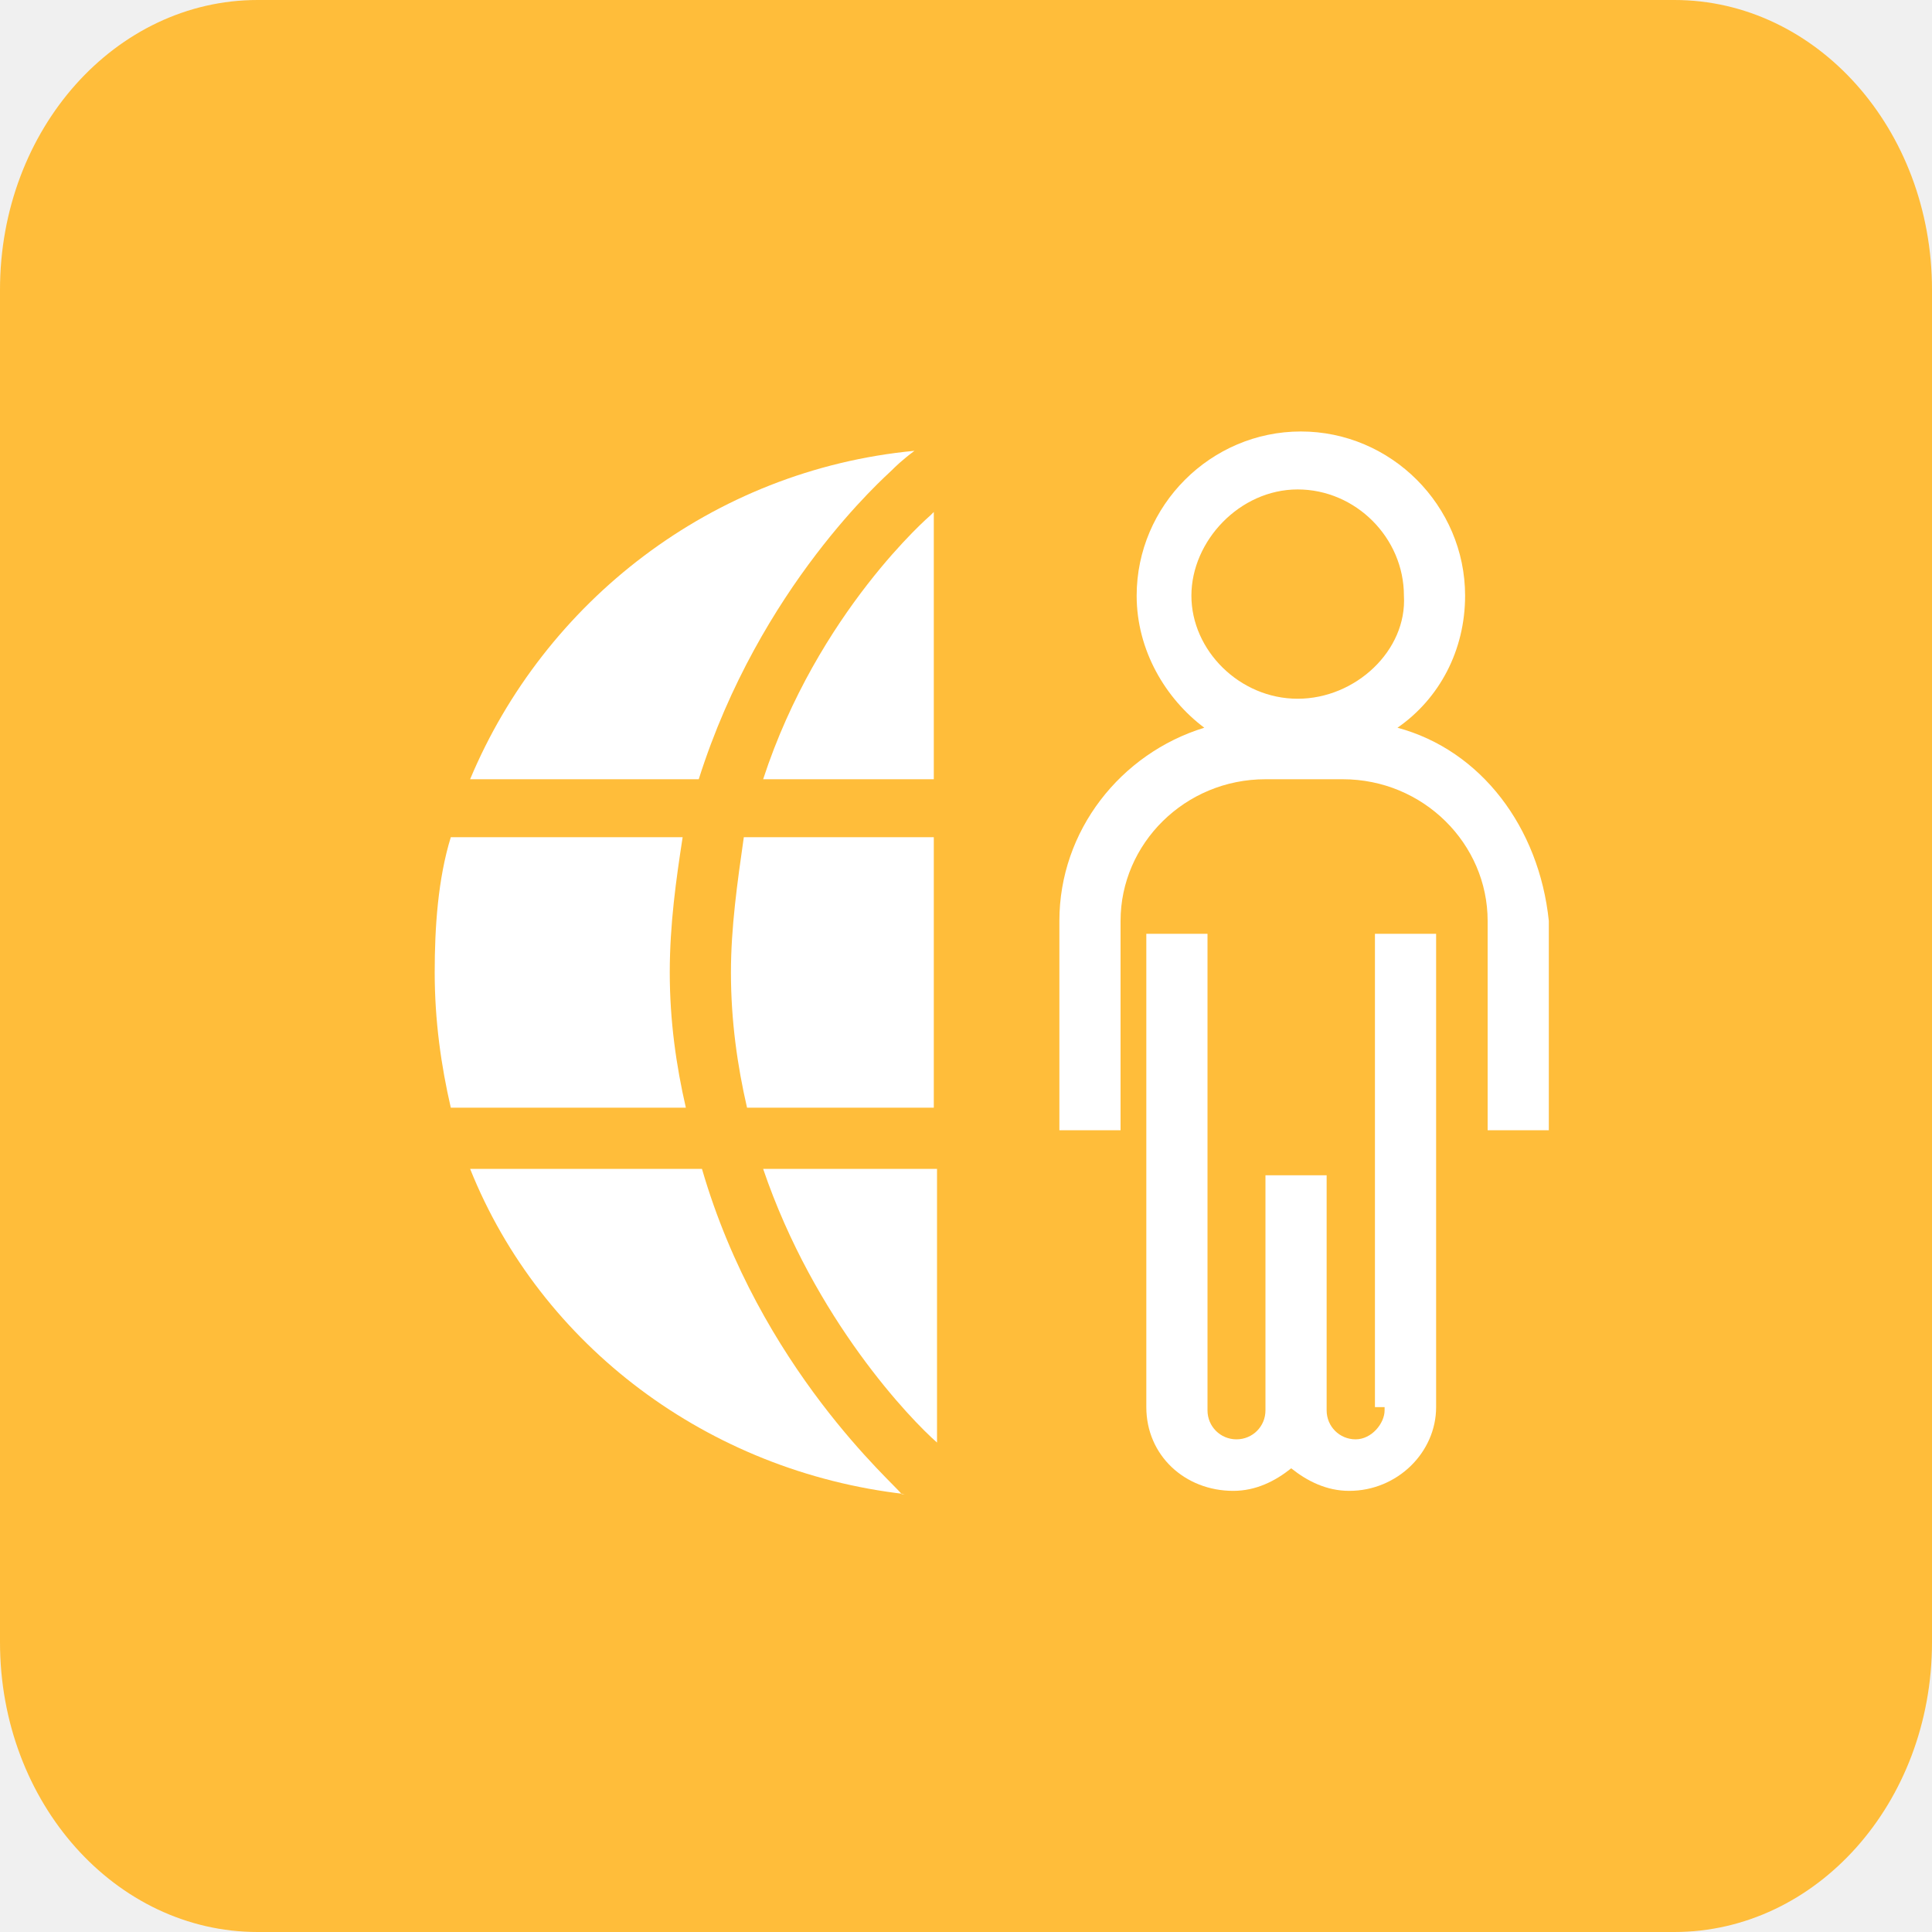
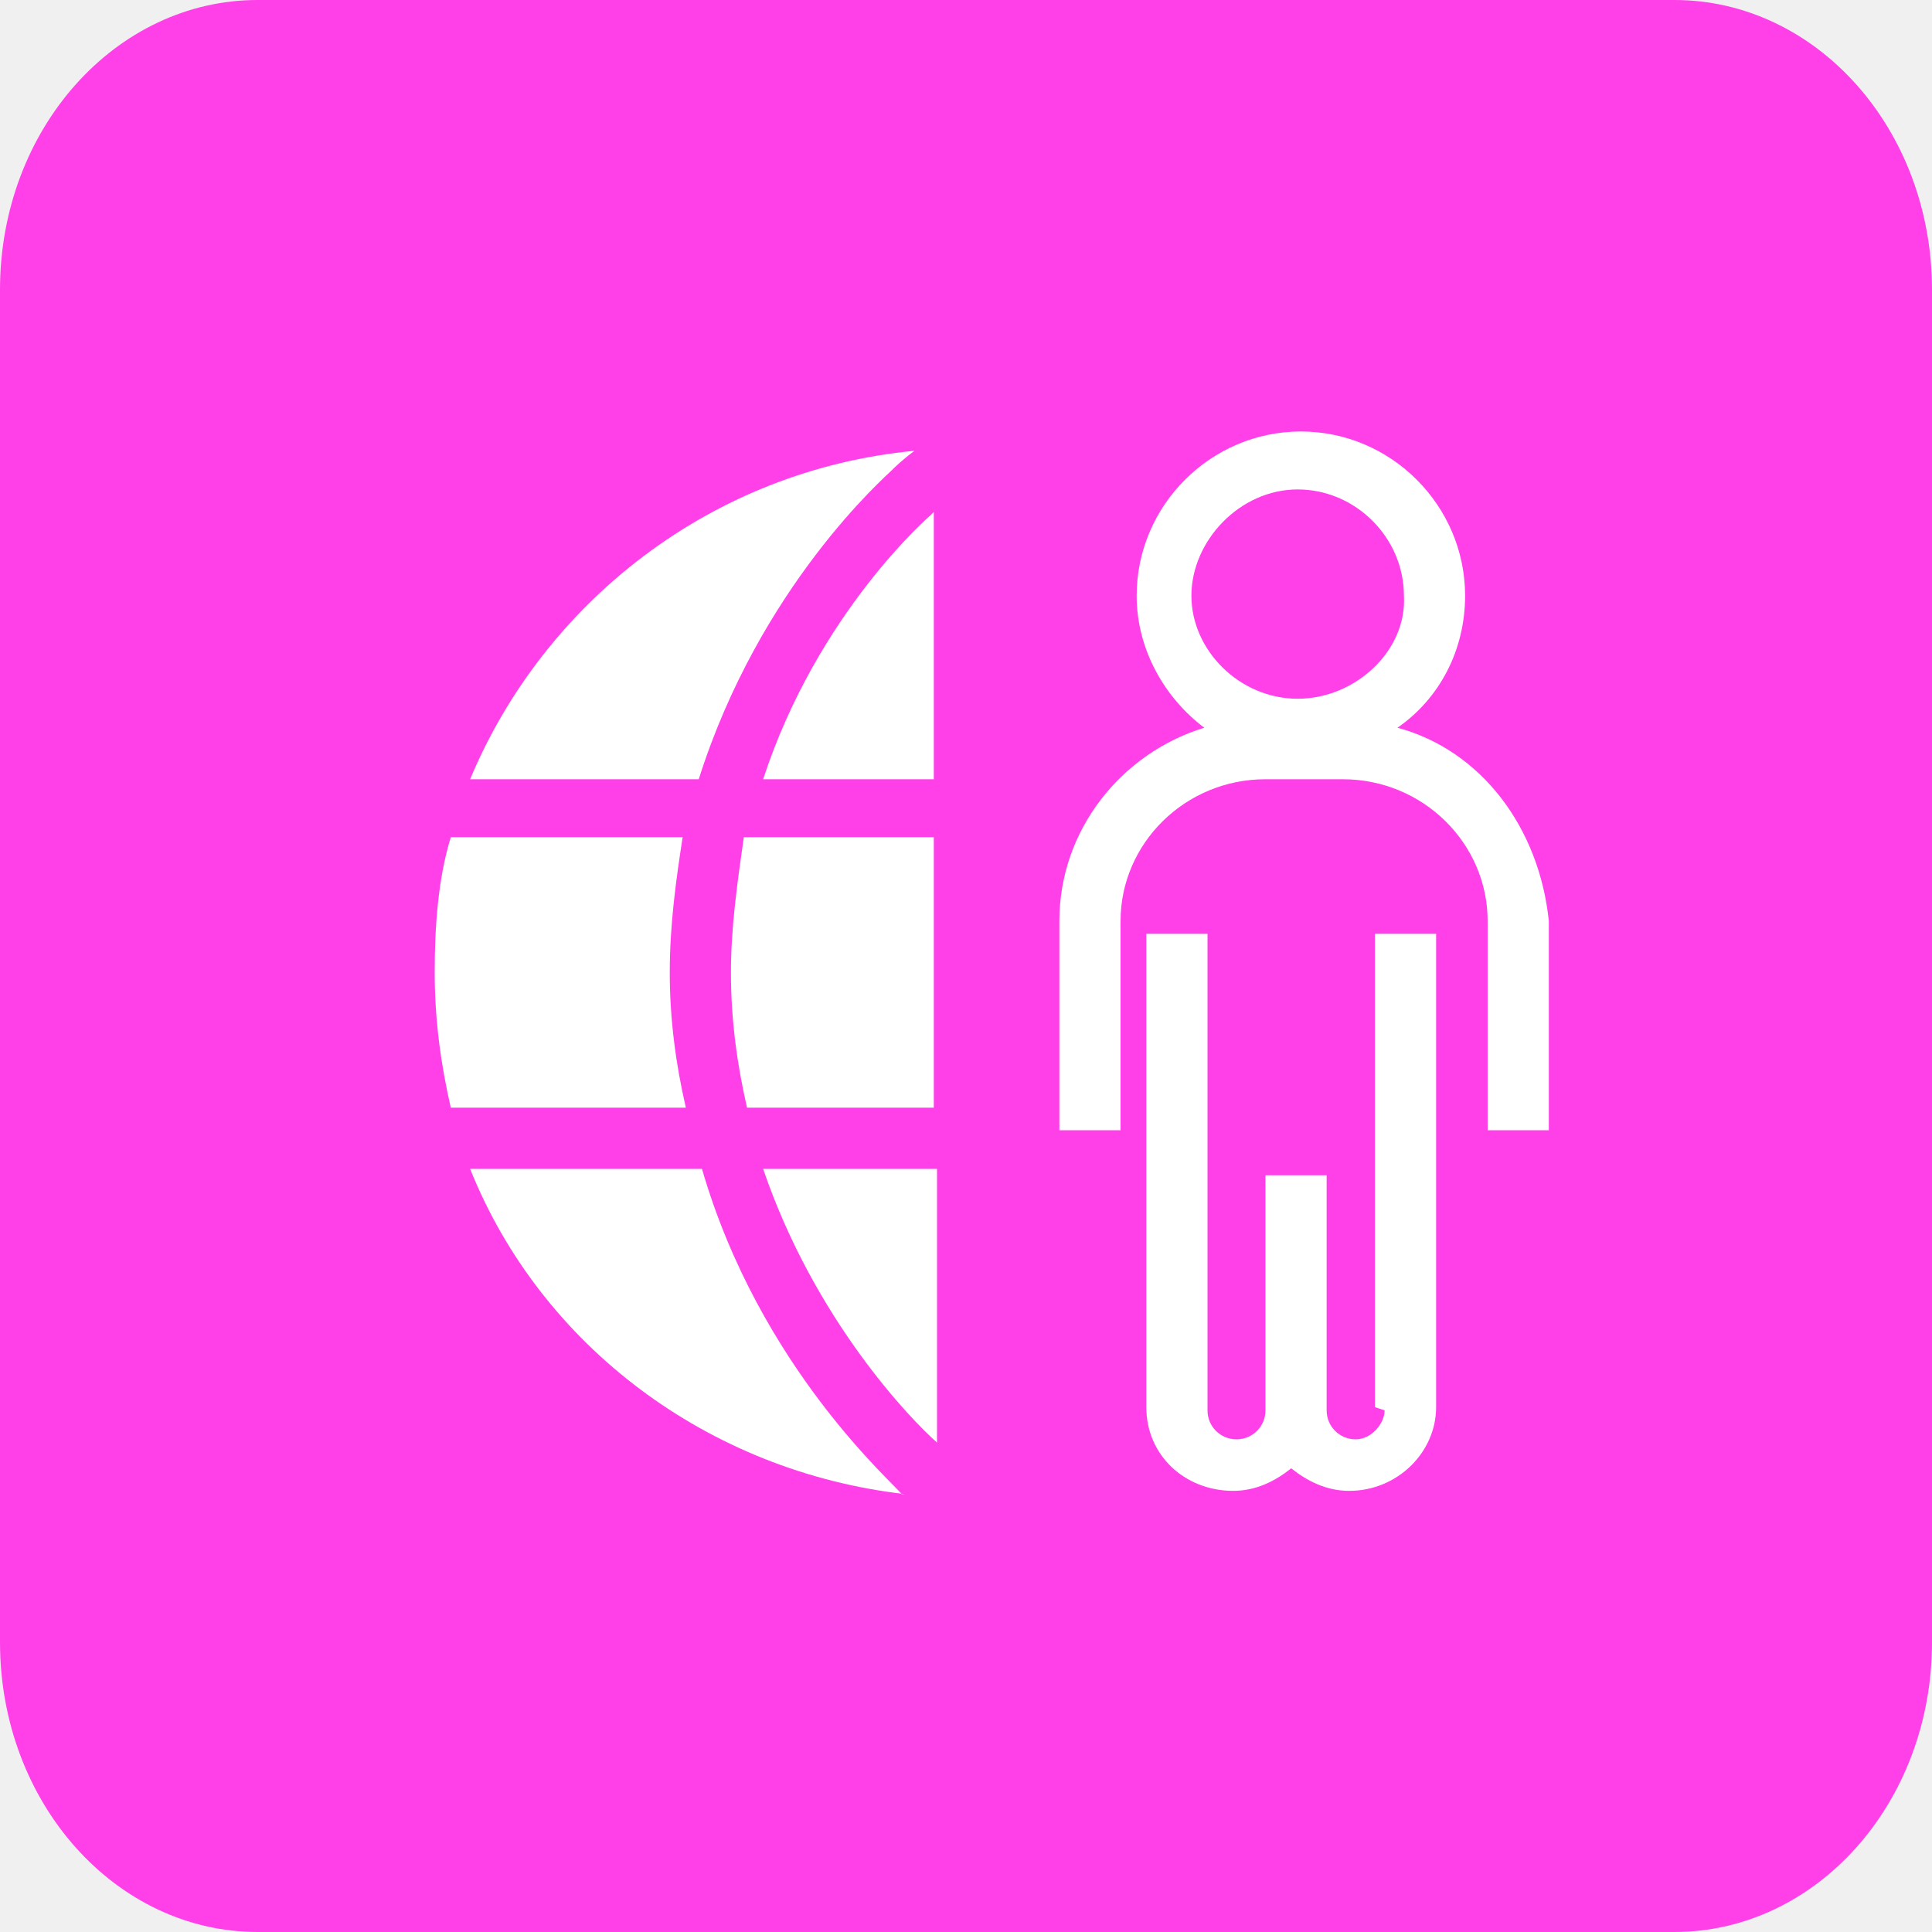
<svg xmlns="http://www.w3.org/2000/svg" version="1.1" id="Layer_1" x="0px" y="0px" width="60px" height="60px" viewBox="0 0 60 60" style="enable-background:new 0 0 60 60;" xml:space="preserve">
  <style type="text/css">
- 	.st0{fill:#FFBD3A;}
+ 	.st0{fill:#FF40E9;}
	.st1{fill:#FFFFFF;}
</style>
  <g id="careers-copy" transform="translate(-771, -1172)">
    <g id="Group-4" transform="translate(771, 1172)">
      <path id="Rectangle" class="st0" d="M8,0h44c4.4,0,8,4,8,9v42c0,5-3.6,9-8,9H8c-4.4,0-8-4-8-9V9C0,4,3.6,0,8,0z" />
      <g id="Group" transform="translate(13, 13)">
-         <path id="Shape" class="st1" d="M30,30.8c0,0.4-0.4,0.9-0.9,0.9s-0.9-0.4-0.9-0.9v-7.3h-1.9v7.3c0,0.5-0.4,0.9-0.9,0.9     s-0.9-0.4-0.9-0.9V16h-1.9v14.7c0,1.5,1.2,2.6,2.7,2.6c0.7,0,1.3-0.3,1.8-0.7c0.5,0.4,1.1,0.7,1.8,0.7c1.5,0,2.7-1.2,2.7-2.6V16     h-1.9v14.7H30z" />
-         <path id="Shape_1_" class="st1" d="M30.4,9.6c1.3-0.9,2.1-2.4,2.1-4.1c0-2.8-2.3-5.1-5.1-5.1s-5.1,2.3-5.1,5.1     c0,1.7,0.9,3.2,2.1,4.1c-2.6,0.8-4.5,3.2-4.5,6v6.5h1.9v-6.5c0-2.4,2-4.4,4.5-4.4h2.4c2.5,0,4.5,2,4.5,4.4v6.5h1.9v-6.5     C34.8,12.7,33,10.3,30.4,9.6z M27.3,8.7c-1.8,0-3.3-1.5-3.3-3.2s1.5-3.3,3.3-3.3c1.8,0,3.3,1.5,3.3,3.3     C30.7,7.2,29.1,8.7,27.3,8.7z" />
+         <path id="Shape" class="st1" d="M30,30.8c0,0.4-0.4,0.9-0.9,0.9s-0.9-0.4-0.9-0.9v-7.3h-1.9v7.3c0,0.5-0.4,0.9-0.9,0.9     s-0.9-0.4-0.9-0.9V16h-1.9v14.7c0,1.5,1.2,2.6,2.7,2.6c0.7,0,1.3-0.3,1.8-0.7c0.5,0.4,1.1,0.7,1.8,0.7c1.5,0,2.7-1.2,2.7-2.6V16     h-1.9v14.7L30,30.8L30,30.8z" />
+         <path id="Shape_1_" class="st1" d="M30.4,9.6c1.3-0.9,2.1-2.4,2.1-4.1c0-2.8-2.3-5.1-5.1-5.1s-5.1,2.3-5.1,5.1     c0,1.7,0.9,3.2,2.1,4.1c-2.6,0.8-4.5,3.2-4.5,6v6.5h1.9v-6.5c0-2.4,2-4.4,4.5-4.4h2.4c2.5,0,4.5,2,4.5,4.4v6.5h1.9v-6.5     C34.8,12.7,33,10.3,30.4,9.6z M27.3,8.7c-1.8,0-3.3-1.5-3.3-3.2s1.5-3.3,3.3-3.3s3.3,1.5,3.3,3.3C30.7,7.2,29.1,8.7,27.3,8.7z" />
        <path id="Shape_2_" class="st1" d="M16.1,31.8v-8.5h-5.4C12.3,28,15.3,31.1,16.1,31.8z" />
-         <path id="Shape_3_" class="st1" d="M9.7,17.2c0,1.5,0.2,2.9,0.5,4.2H16v-8.4h-5.9C9.9,14.4,9.7,15.8,9.7,17.2z" />
+         <path id="Shape_3_" class="st1" d="M9.7,17.2c0,1.5,0.2,2.9,0.5,4.2H16V13h-5.9C9.9,14.4,9.7,15.8,9.7,17.2z" />
        <path id="Shape_4_" class="st1" d="M14.7,1.6C14.8,1.5,15,1.3,15.4,1C9.1,1.6,3.9,5.7,1.6,11.2h7.1C10.6,5.2,14.5,1.8,14.7,1.6z" />
        <path id="Shape_5_" class="st1" d="M7.8,17.2c0-1.5,0.2-2.9,0.4-4.2H1c-0.4,1.3-0.5,2.8-0.5,4.2c0,1.5,0.2,2.9,0.5,4.2h7.3     C8,20.1,7.8,18.7,7.8,17.2z" />
-         <path id="Shape_6_" class="st1" d="M10.7,11.2H16V2.9C16,2.9,16,2.9,15.9,3C15.9,3,12.4,6,10.7,11.2z" />
-         <path id="Shape_7_" class="st1" d="M8.8,23.3H1.6c2.2,5.5,7.4,9.4,13.5,10.1L15,33.4C14.8,33.1,10.6,29.5,8.8,23.3z" />
+         <path id="Shape_6_" class="st1" d="M10.7,11.2H16V2.9c0,0,0,0-0.1,0.1C15.9,3,12.4,6,10.7,11.2z" />
+         <path id="Shape_7_" class="st1" d="M8.8,23.3H1.6c2.2,5.5,7.4,9.4,13.5,10.1H15C14.8,33.1,10.6,29.5,8.8,23.3z" />
      </g>
    </g>
  </g>
</svg>
